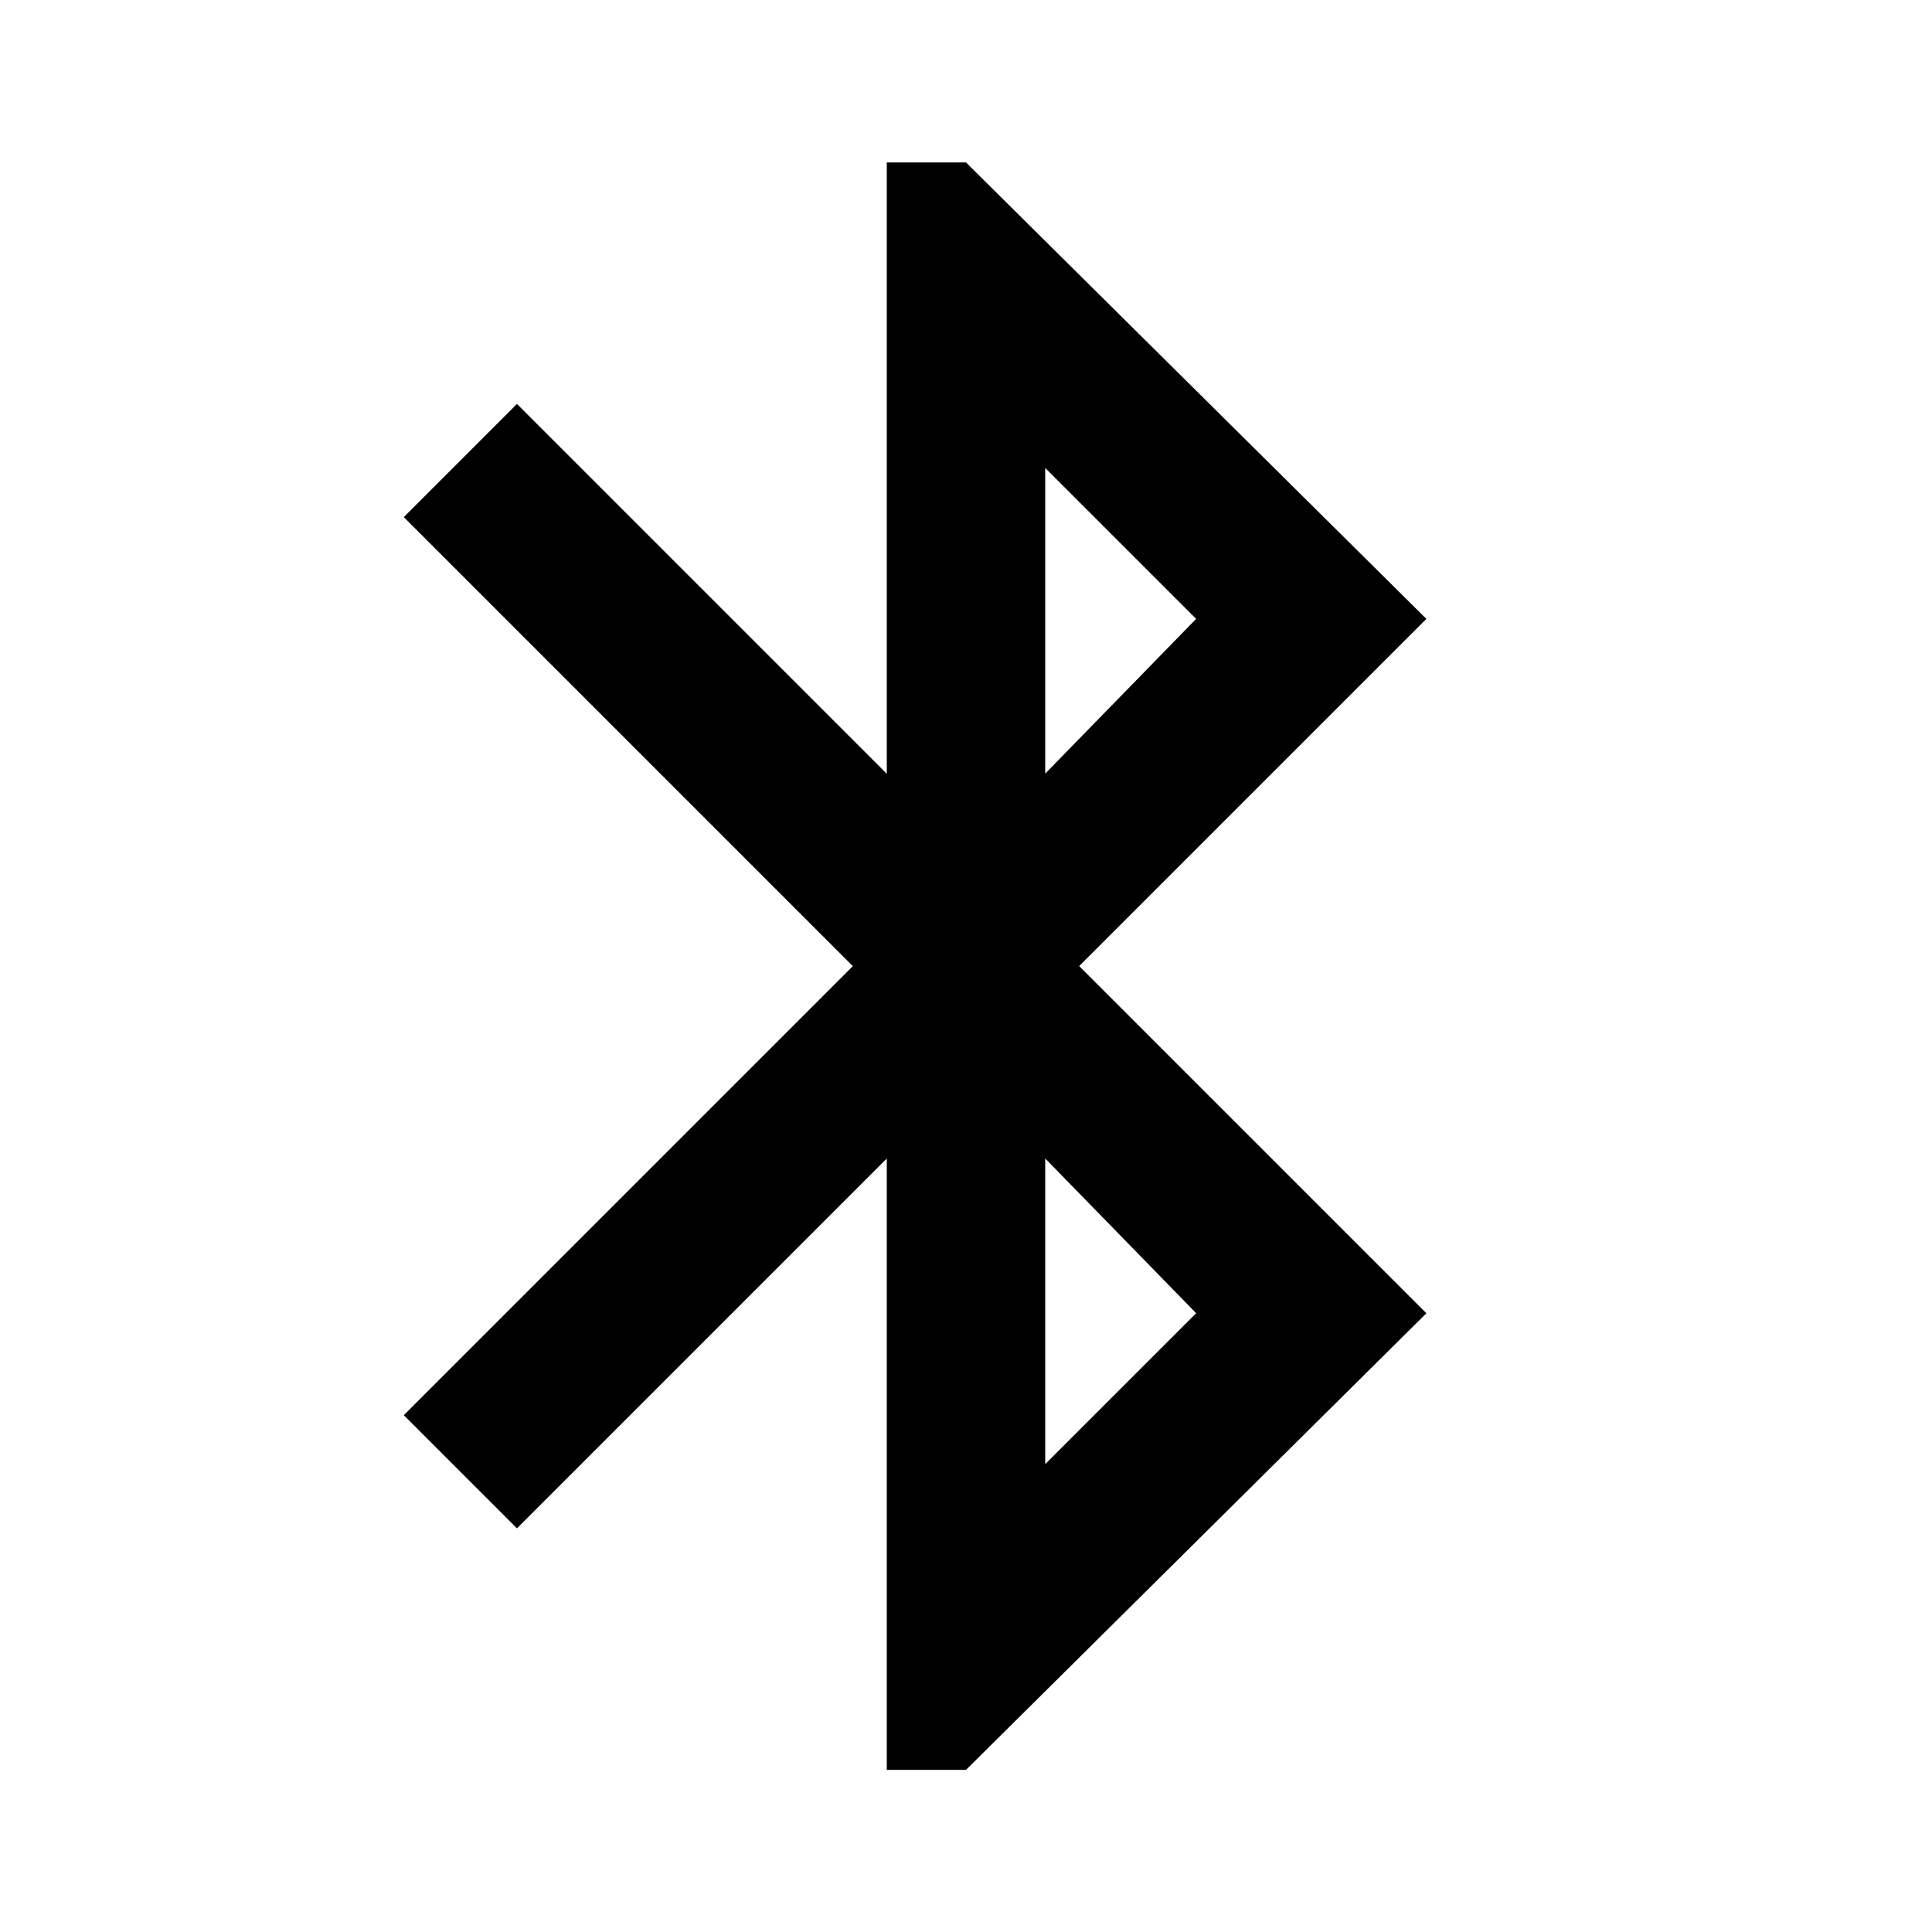
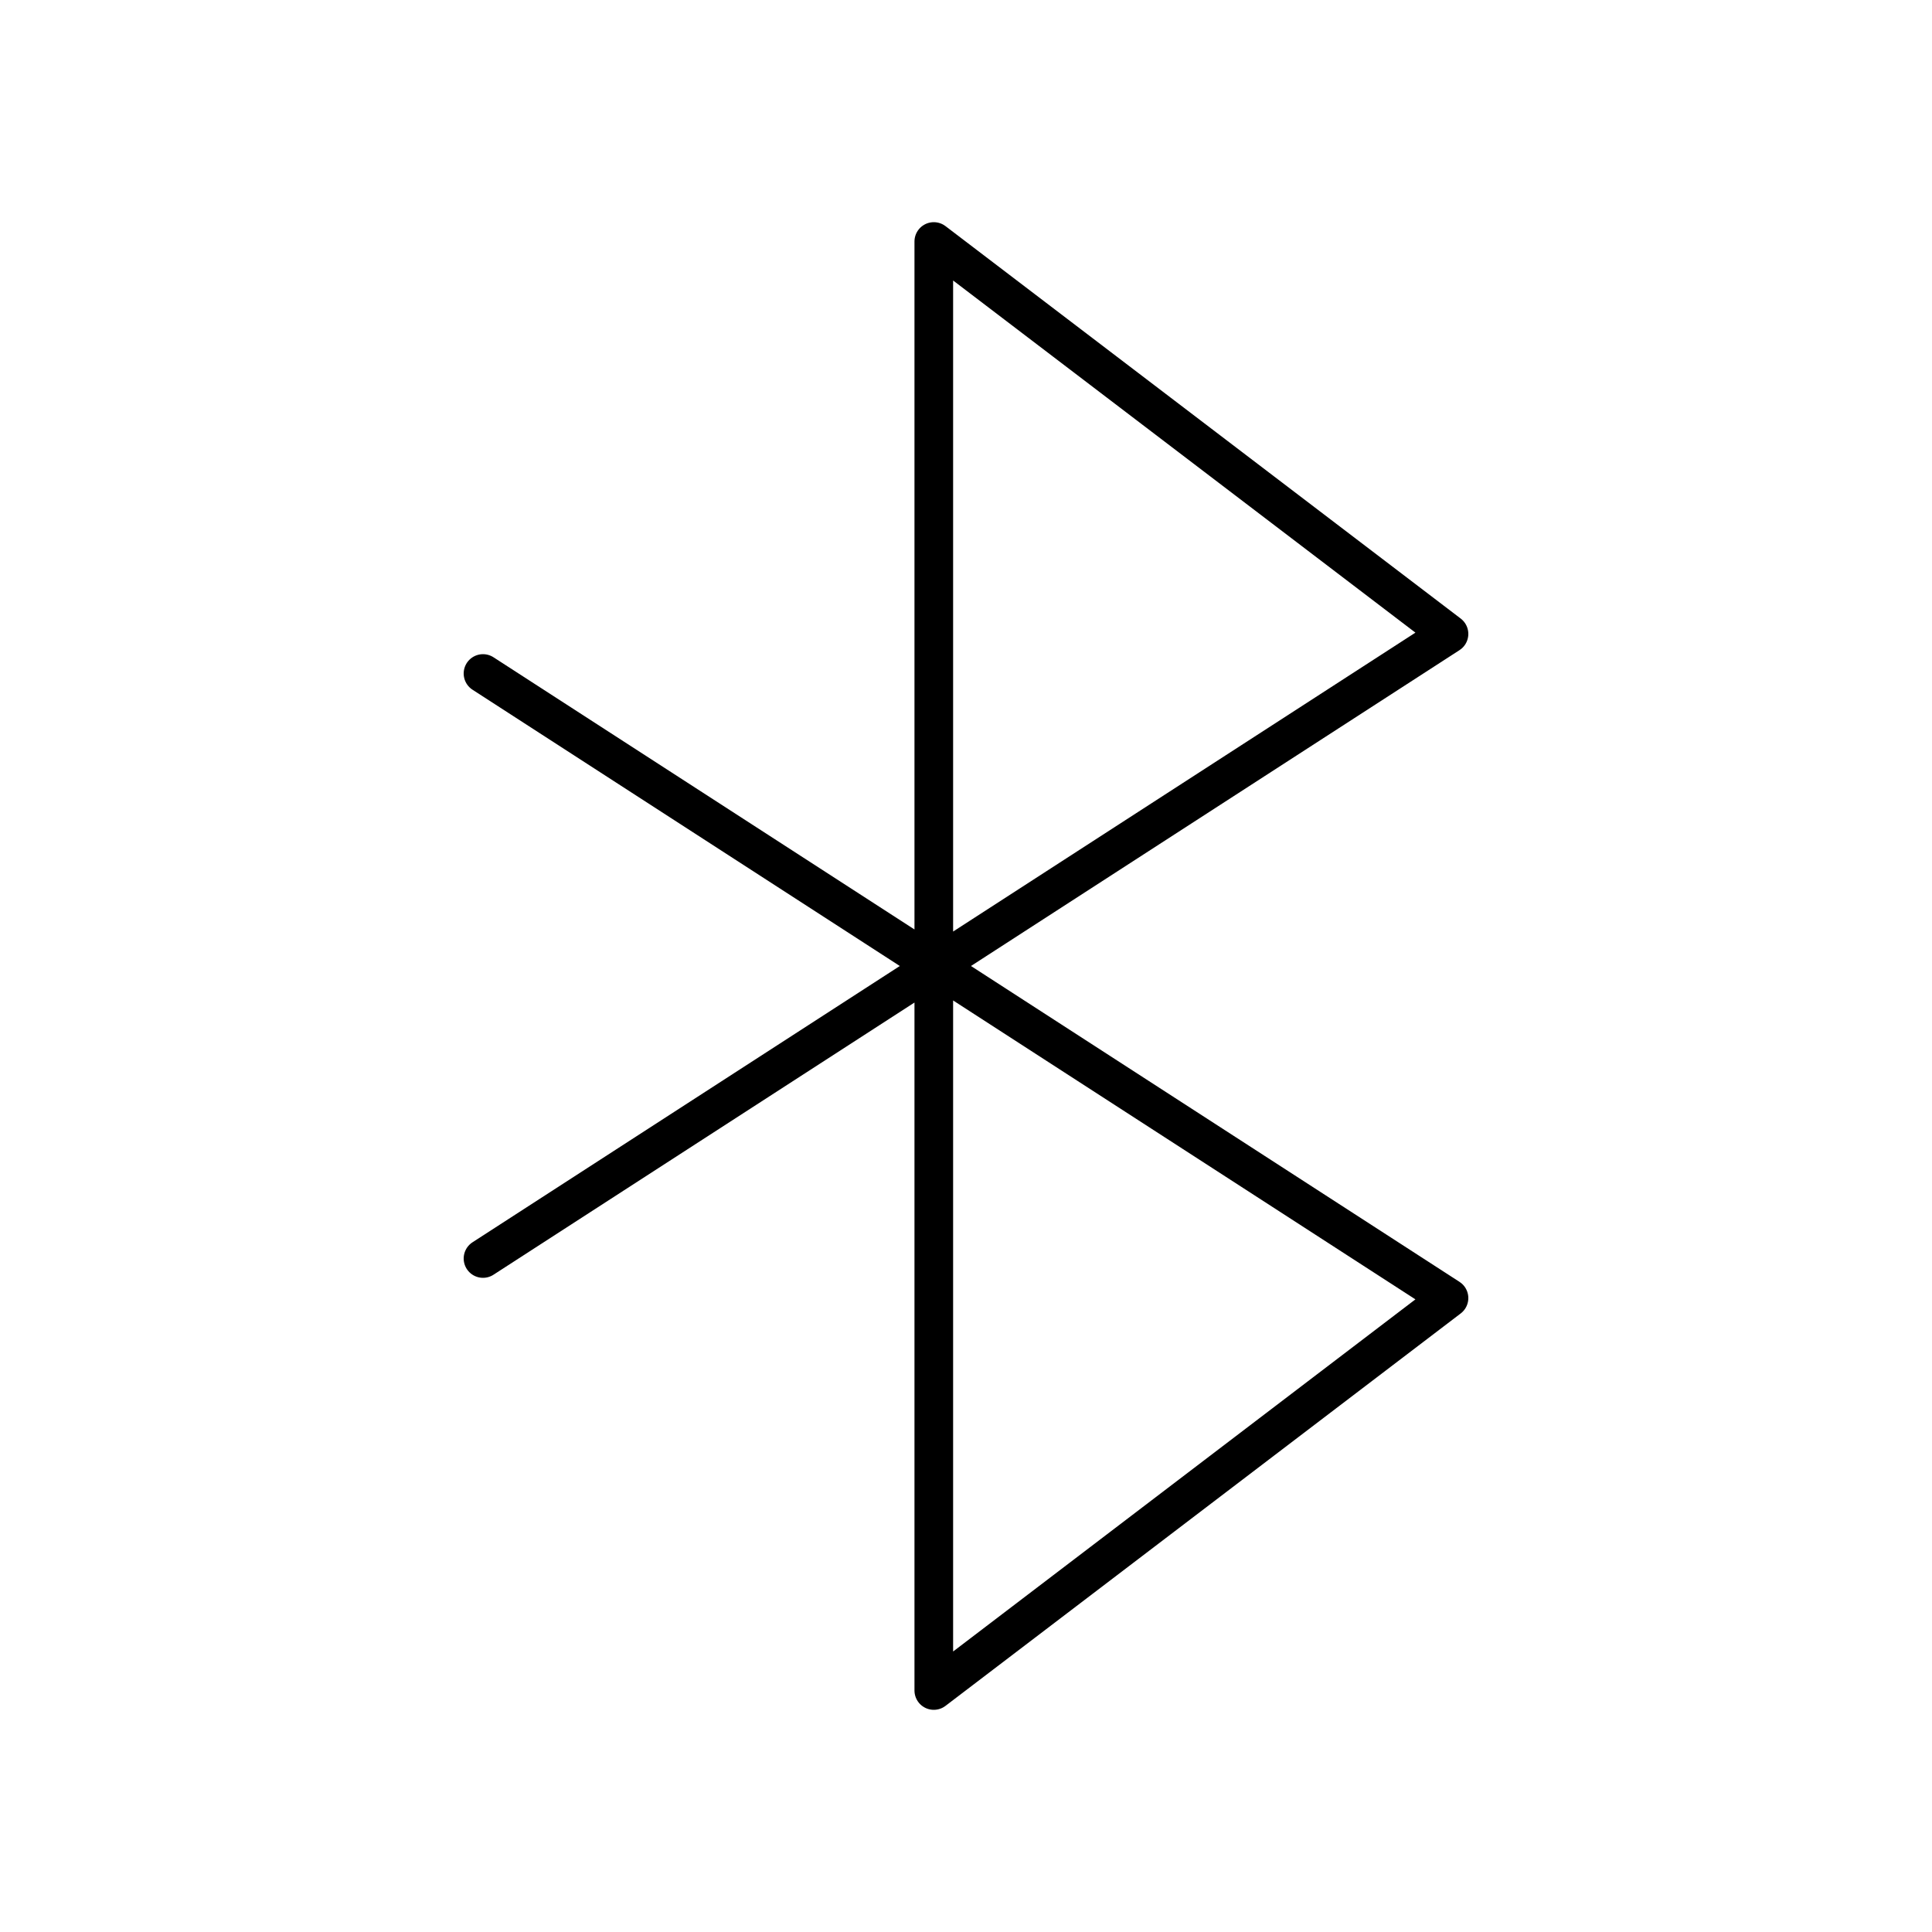
- <svg xmlns="http://www.w3.org/2000/svg" version="1.1" width="24" height="24" viewBox="0 0 24 24">
-   <path d="M14.859 16.313l-1.875-1.922v3.797zM12.984 5.813v3.797l1.875-1.922zM17.719 7.688l-4.313 4.313 4.313 4.313-5.719 5.672h-0.984v-7.594l-4.594 4.594-1.406-1.406 5.578-5.578-5.578-5.578 1.406-1.406 4.594 4.594v-7.594h0.984z" />
+ <svg xmlns="http://www.w3.org/2000/svg" width="100" height="100" viewBox="0 0 100 100" fill="none">
+   <path d="M25 34.86L75 67.188L48.333 87.5V12.5L75 32.812L25 65.14" stroke="black" stroke-width="2" stroke-linecap="round" stroke-linejoin="round" />
</svg>
